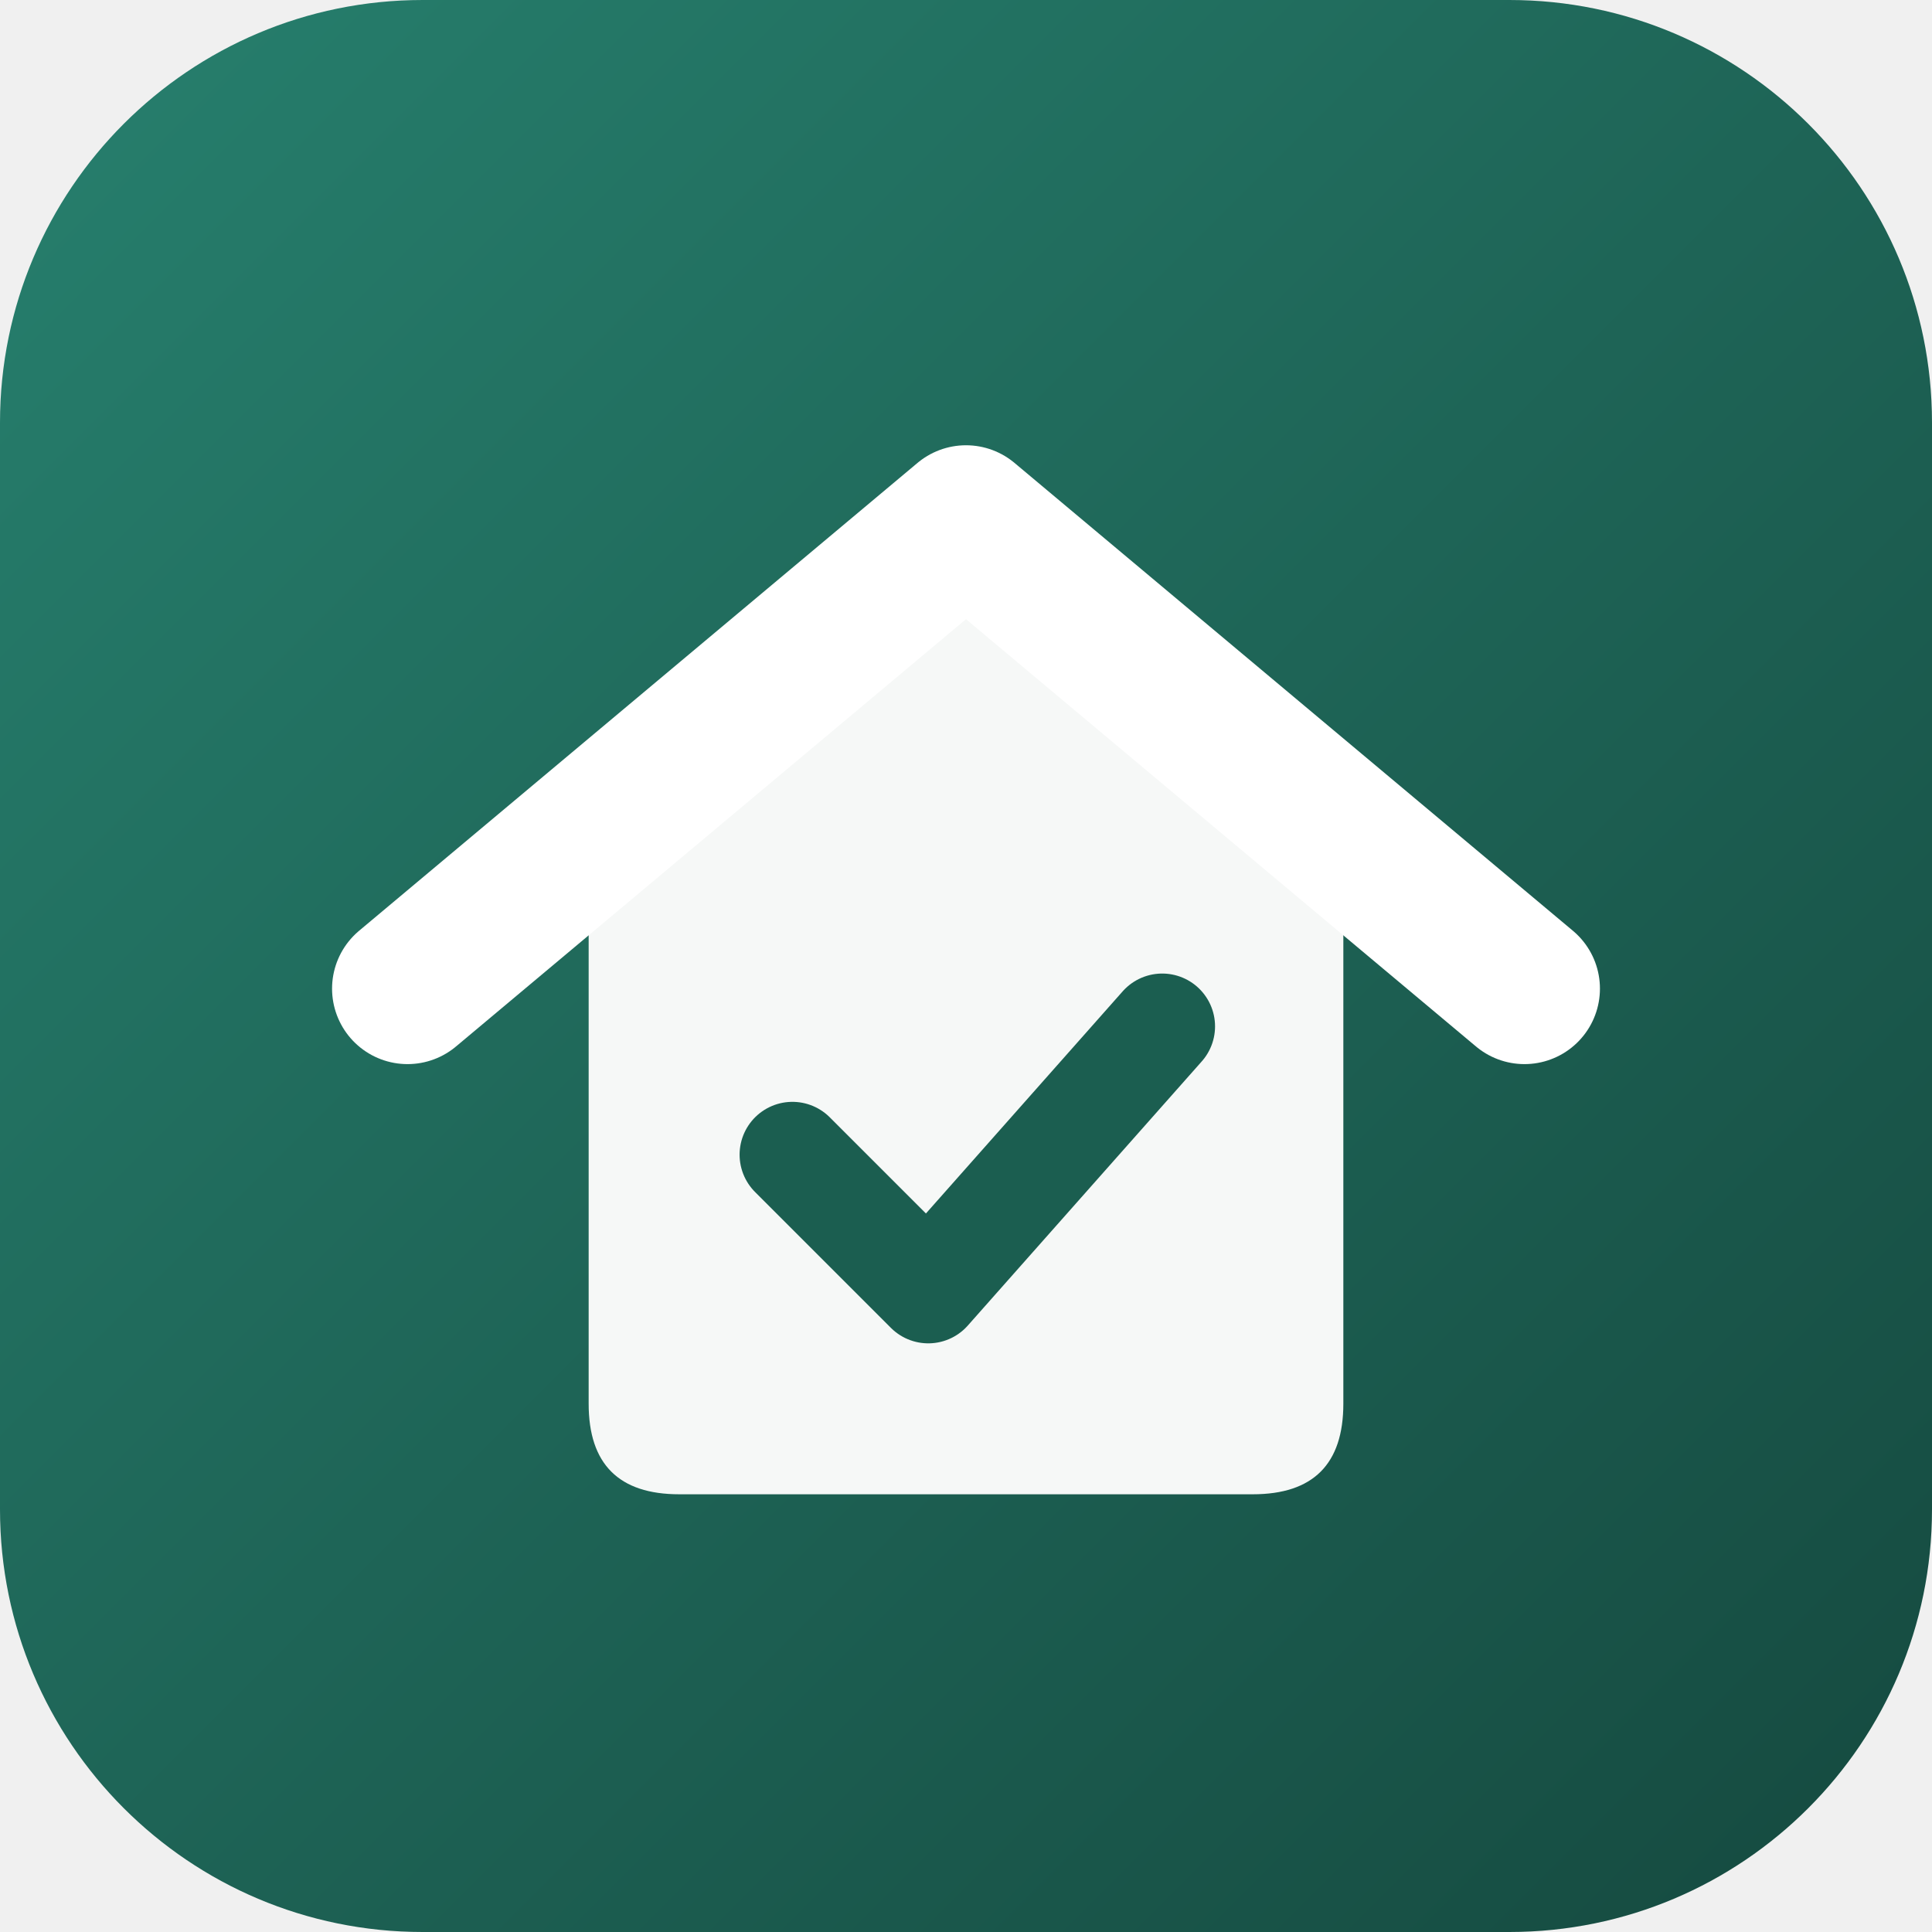
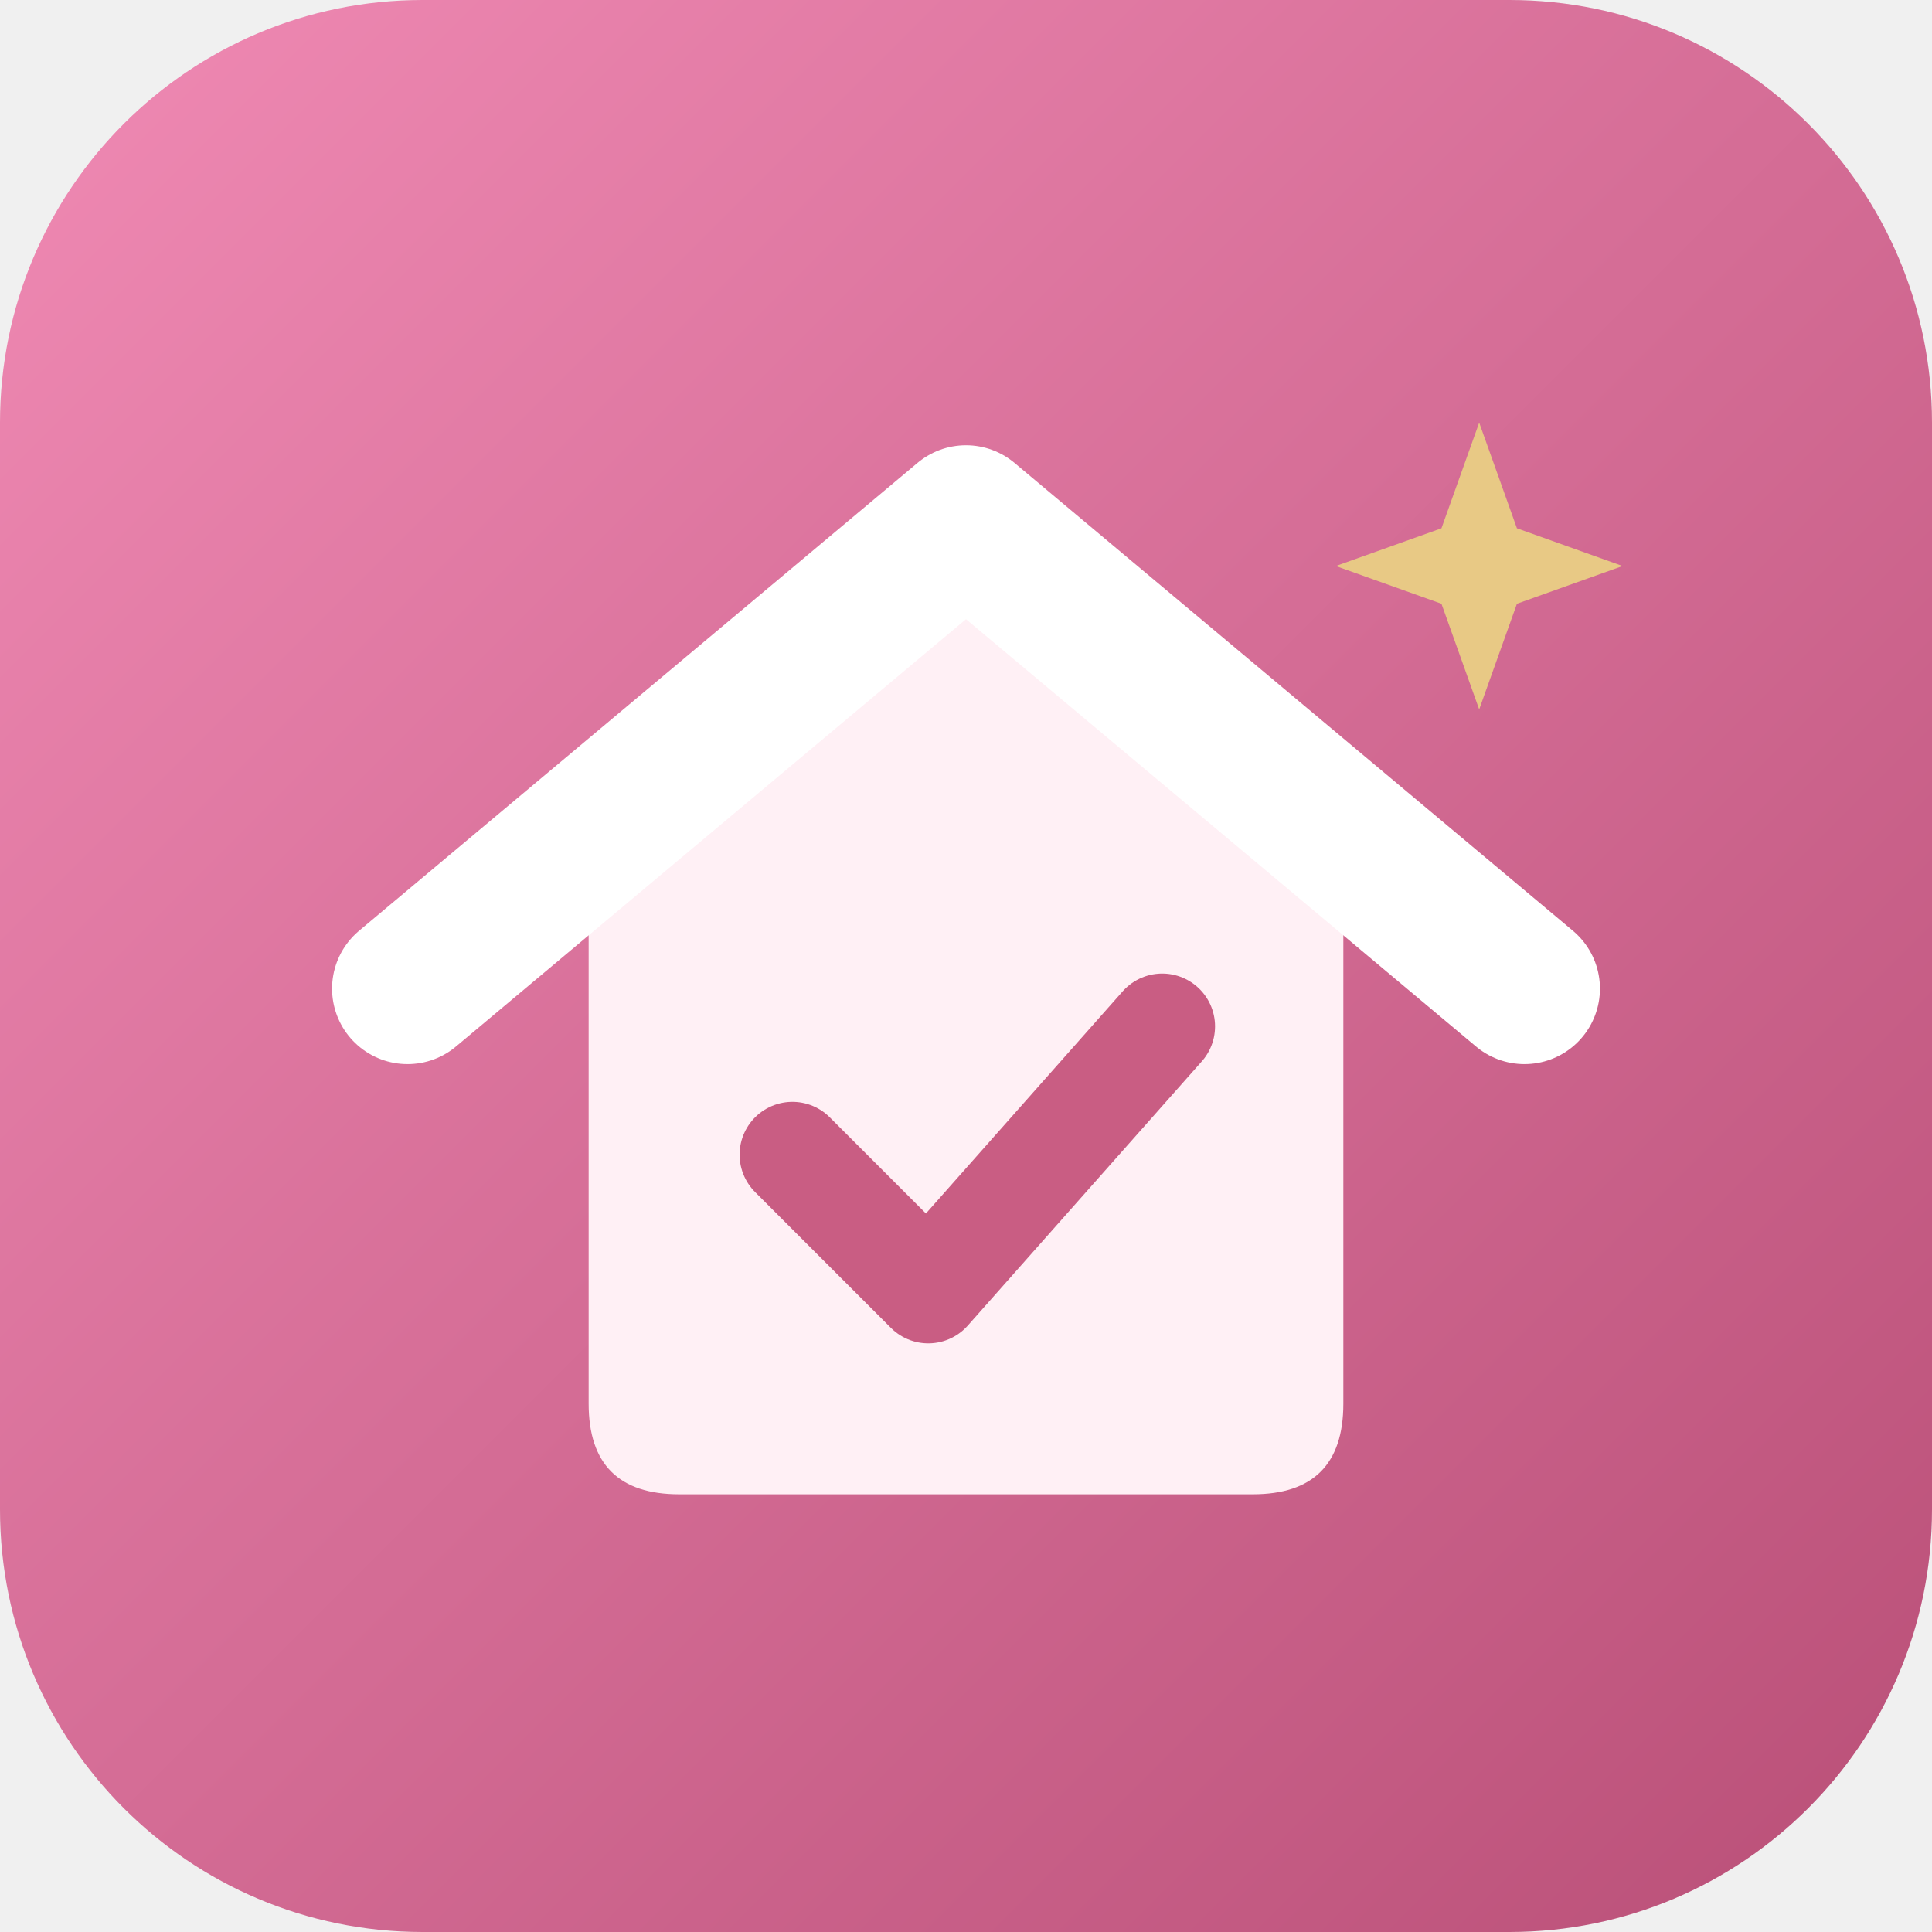
<svg xmlns="http://www.w3.org/2000/svg" viewBox="0 0 512 512">
  <defs>
    <linearGradient id="g" x1="0" y1="0" x2="1" y2="1">
-       <stop offset="0" stop-color="#27806e" />
-       <stop offset="1" stop-color="#15493f" />
+       <stop offset="0" stop-color="#F08AB4" />
+       <stop offset="1" stop-color="#B94F77" />
    </linearGradient>
  </defs>
  <rect width="512" height="512" rx="112" fill="url(#g)" />
-   <path d="M156 222 L256 138 L356 222 V372 Q356 396 332 396 H180 Q156 396 156 372 Z" fill="#f6f8f7" />
+   <path d="M156 222 L256 138 L356 222 V372 Q356 396 332 396 H180 Q156 396 156 372 Z" fill="#FFF0F5" />
  <path d="M108 262 L256 138 L404 262" fill="none" stroke="#ffffff" stroke-width="40" stroke-linecap="round" stroke-linejoin="round" />
-   <path d="M210 306 L246 342 L308 272" fill="none" stroke="#1b5e50" stroke-width="28" stroke-linecap="round" stroke-linejoin="round" />
+   <path d="M392 112 L402 140 L430 150 L402 160 L392 188 L382 160 L354 150 L382 140 Z" fill="#E8C985" />
+   <path d="M210 306 L246 342 L308 272" fill="none" stroke="#C95D83" stroke-width="28" stroke-linecap="round" stroke-linejoin="round" />
</svg>
